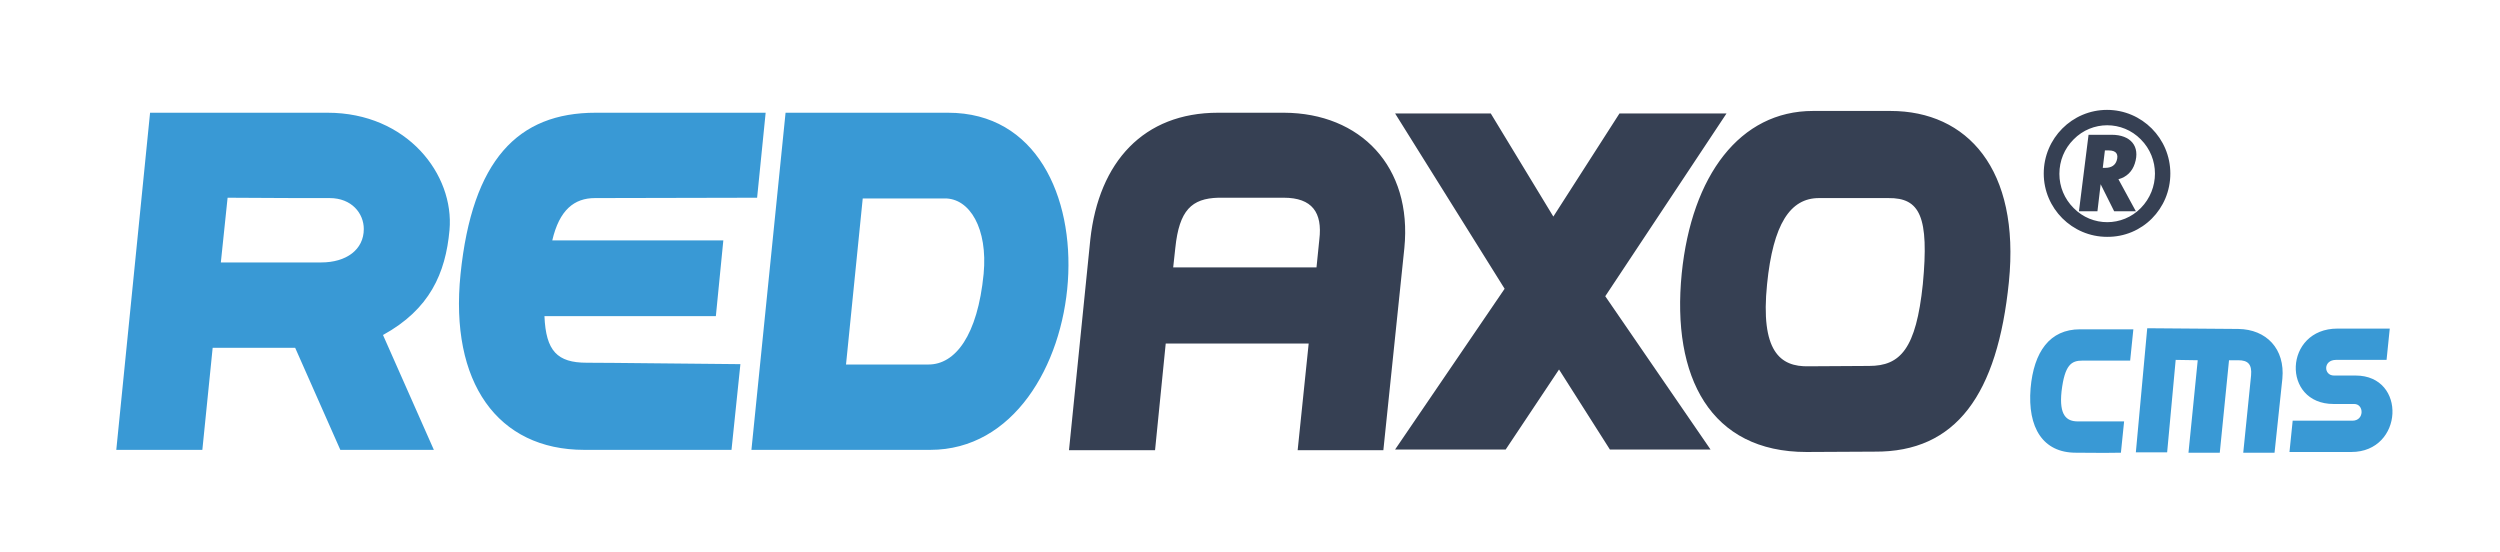
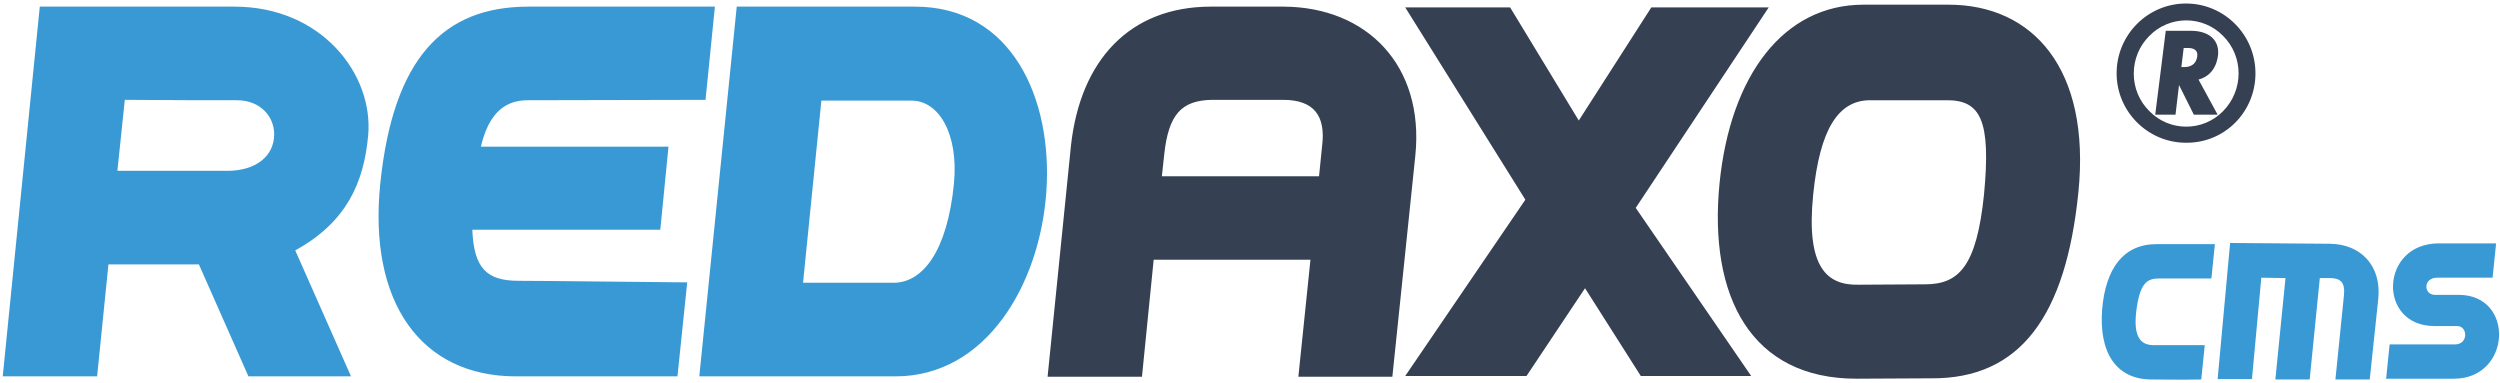
- <svg xmlns="http://www.w3.org/2000/svg" version="1.1" id="Ebene_1" x="0px" y="0px" viewBox="0 0 703 155.2" style="enable-background:new 0 0 703 155.2;" xml:space="preserve">
-   <style type="text/css">
- 	.st0{fill:#3999D5;}
- 	.st1{fill:#364053;}
- </style>
-   <path class="st0" d="M102.3,64.4c0,5.8-4.9,9.4-12,9.4H62.1L64,55.6c10.5,0.1,23.9,0.1,28.7,0.1C98.9,55.7,102.3,60,102.3,64.4   M126.4,64.7c1.4-15.6-11.9-33-34.3-33l-49.9,0l-9.5,94.8h24.2l2.9-28.7H83l12.7,28.7H122l-14.3-32.3  C120.8,87,125.3,76.9,126.4,64.7 M212.9,55.6l2.4-23.9l-47.8,0c-21.9,0-34.7,13.3-38,45.4c-3.1,30.4,10.4,49.4,34.8,49.4h41.4  l2.5-24.1c-13.8-0.1-36.2-0.4-43.2-0.4c-8.3,0-11.5-3.3-11.9-13.1h48.2l2.1-21.3h-48.1c2-8.6,6.2-11.9,12-11.9L212.9,55.6z   M276.6,77c-1.7,17.4-8,25.5-15.5,25.5h-23.2l4.7-46.7h23C272.7,55.7,277.8,64.3,276.6,77 M266.6,31.7h-45.7l-9.6,94.8l50.3,0  C308.3,126.5,316.4,31.7,266.6,31.7 M599,101.4l0.9-8.8l-15,0c-8.5,0-13,6.3-13.9,16.6c-0.9,11.1,3.5,18.1,12.7,18.1  c2.4,0,7.8,0.1,12.7,0l0.9-8.8c-4.8,0-10.5,0-13,0c-3.2,0-5.3-1.7-4.6-8.4c0.9-7.6,2.8-8.7,5.9-8.7L599,101.4z M641.8,106.5  c0.8-8.4-4.5-13.9-12.4-14l-25.6-0.2l-3.2,34.9h8.8l2.4-26l6.2,0.1l-2.6,26h8.8l2.6-26h2.6c2.7,0,3.9,1.1,3.6,4.3l-2.2,21.7h8.8  L641.8,106.5z M671.1,101.2l0.9-8.8l-14.7,0c-15.1,0-15.8,21.2-1.1,21.2l5.8,0c2.8,0,2.9,4.7-0.5,4.7l-16.8,0l-0.9,8.8l17.4,0  c14.7,0,15.7-21.5,1.2-21.5l-6.1,0c-2.9,0-3.1-4.4,0.6-4.4L671.1,101.2z" />
-   <path class="st1" d="M371,67.3l-0.8,7.9h-40.3l0.6-5.5c1.1-10.6,4.6-13.9,12.1-14.1H361C369,55.6,371.9,59.8,371,67.3 M361.1,31.7  h-18.6c-20.9,0-33.5,13.8-35.9,35.6l-6,59.3h24.2l3-30H368l-3.1,30H389l5.9-56.8C397.2,46.8,382.5,31.8,361.1,31.7 M451.4,83.3  l34.1-51.4h-30.1l-18.6,29l-17.6-29h-26.9l30.8,49.3l-30.8,45.2h31.1l15-22.5l14.3,22.5h28.3L451.4,83.3z M540.7,79.9  c-1.9,18.2-6.3,23-15.1,23c-2,0-17,0.1-17,0.1c-8.1,0.2-13.6-4.3-11.7-23.1c1.7-16.9,6.5-24.2,14.6-24.2c0,0,18.3,0,19.5,0  C539.9,55.6,542.5,60.9,540.7,79.9 M564.9,79.3c3.2-31.7-11.7-48.1-33.3-48.1l-21.8,0c-20.5,0-34.1,18.1-36.9,45.7  c-2.9,29.2,8.1,50.2,35.1,50.2l19.1-0.1C550.1,127.2,561.7,110.9,564.9,79.3 M595.2,45.2c-0.4,1.2-1.4,2-3.2,2h-0.7l0.6-4.9h1.1  C595.1,42.3,595.8,43.4,595.2,45.2 M600.3,46c1.6-4.9-1.2-8.1-6.5-8.1h-6.5l-2.7,21.5h5.2l0.9-7.6l3.8,7.6h6.1l-4.9-9  C598,49.8,599.6,48.2,600.3,46 M602,58.5c-5.2,5.3-13.7,5.3-18.9,0c-2.6-2.6-4-6-4-9.6c0-3.7,1.4-7.1,4-9.7c5.2-5.3,13.7-5.3,18.9,0  C607.3,44.5,607.3,53.1,602,58.5 M610.3,48.8c0-9.9-8-17.9-17.8-17.9c-9.8,0-17.8,8-17.8,17.9c0,9.8,8,17.8,17.8,17.8  C602.4,66.7,610.3,58.7,610.3,48.8" />
+ <svg xmlns="http://www.w3.org/2000/svg" width="641px" height="98px" viewBox="0 0 641 98" version="1.1">
+   <g id="Page-1" stroke="none" stroke-width="1" fill="none" fill-rule="evenodd">
+     <g id="logo" transform="translate(-32, -30)" fill-rule="nonzero">
+       <path d="M102.3,64.4 C102.3,70.2 97.4,73.8 90.3,73.8 L62.1,73.8 L64,55.6 C74.5,55.7 87.9,55.7 92.7,55.7 C98.9,55.7 102.3,60 102.3,64.4 M126.4,64.7 C127.8,49.1 114.5,31.7 92.1,31.7 L42.2,31.7 L32.7,126.5 L56.9,126.5 L59.8,97.8 L83,97.8 L95.7,126.5 L122,126.5 L107.7,94.2 C120.8,87 125.3,76.9 126.4,64.7 M212.9,55.6 L215.3,31.7 L167.5,31.7 C145.6,31.7 132.8,45 129.5,77.1 C126.4,107.5 139.9,126.5 164.3,126.5 L205.7,126.5 L208.2,102.4 C194.4,102.3 172,102 165,102 C156.7,102 153.5,98.7 153.1,88.9 L201.3,88.9 L203.4,67.6 L155.3,67.6 C157.3,59 161.5,55.7 167.3,55.7 L212.9,55.6 Z M276.6,77 C274.9,94.4 268.6,102.5 261.1,102.5 L237.9,102.5 L242.6,55.8 L265.6,55.8 C272.7,55.7 277.8,64.3 276.6,77 M266.6,31.7 L220.9,31.7 L211.3,126.5 L261.6,126.5 C308.3,126.5 316.4,31.7 266.6,31.7 M599,101.4 L599.9,92.6 L584.9,92.6 C576.4,92.6 571.9,98.9 571,109.2 C570.1,120.3 574.5,127.3 583.7,127.3 C586.1,127.3 591.5,127.4 596.4,127.3 L597.3,118.5 C592.5,118.5 586.8,118.5 584.3,118.5 C581.1,118.5 579,116.8 579.7,110.1 C580.6,102.5 582.5,101.4 585.6,101.4 L599,101.4 Z M641.8,106.5 C642.6,98.1 637.3,92.6 629.4,92.5 L603.8,92.3 L600.6,127.2 L609.4,127.2 L611.8,101.2 L618,101.3 L615.4,127.3 L624.2,127.3 L626.8,101.3 L629.4,101.3 C632.1,101.3 633.3,102.4 633,105.6 L630.8,127.3 L639.6,127.3 L641.8,106.5 Z M671.1,101.2 L672,92.4 L657.3,92.4 C642.2,92.4 641.5,113.6 656.2,113.6 L662,113.6 C664.8,113.6 664.9,118.3 661.5,118.3 L644.7,118.3 L643.8,127.1 L661.2,127.1 C675.9,127.1 676.9,105.6 662.4,105.6 L656.3,105.6 C653.4,105.6 653.2,101.2 656.9,101.2 L671.1,101.2 Z" id="Shape" fill="#3999D5" />
+       <path d="M371,67.3 L370.2,75.2 L329.9,75.2 L330.5,69.7 C331.6,59.1 335.1,55.8 342.6,55.6 L361,55.6 C369,55.6 371.9,59.8 371,67.3 M361.1,31.7 L342.5,31.7 C321.6,31.7 309,45.5 306.6,67.3 L300.6,126.6 L324.8,126.6 L327.8,96.6 L368,96.6 L364.9,126.6 L389,126.6 L394.9,69.8 C397.2,46.8 382.5,31.8 361.1,31.7 M451.4,83.3 L485.5,31.9 L455.4,31.9 L436.8,60.9 L419.2,31.9 L392.3,31.9 L423.1,81.2 L392.3,126.4 L423.4,126.4 L438.4,103.9 L452.7,126.4 L481,126.4 L451.4,83.3 Z M540.7,79.9 C538.8,98.1 534.4,102.9 525.6,102.9 C523.6,102.9 508.6,103 508.6,103 C500.5,103.2 495,98.7 496.9,79.9 C498.6,63 503.4,55.7 511.5,55.7 C511.5,55.7 529.8,55.7 531,55.7 C539.9,55.6 542.5,60.9 540.7,79.9 M564.9,79.3 C568.1,47.6 553.2,31.2 531.6,31.2 L509.8,31.2 C489.3,31.2 475.7,49.3 472.9,76.9 C470,106.1 481,127.1 508,127.1 L527.1,127 C550.1,127.2 561.7,110.9 564.9,79.3 M595.2,45.2 C594.8,46.4 593.8,47.2 592,47.2 L591.3,47.2 L591.9,42.3 L593,42.3 C595.1,42.3 595.8,43.4 595.2,45.2 M600.3,46 C601.9,41.1 599.1,37.9 593.8,37.9 L587.3,37.9 L584.6,59.4 L589.8,59.4 L590.7,51.8 L594.5,59.4 L600.6,59.4 L595.7,50.4 C598,49.8 599.6,48.2 600.3,46 M602,58.5 C596.8,63.8 588.3,63.8 583.1,58.5 C580.5,55.9 579.1,52.5 579.1,48.9 C579.1,45.2 580.5,41.8 583.1,39.2 C588.3,33.9 596.8,33.9 602,39.2 C607.3,44.5 607.3,53.1 602,58.5 M610.3,48.8 C610.3,38.9 602.3,30.9 592.5,30.9 C582.7,30.9 574.7,38.9 574.7,48.8 C574.7,58.6 582.7,66.6 592.5,66.6 C602.4,66.7 610.3,58.7 610.3,48.8" id="Shape" fill="#364053" />
+     </g>
+   </g>
</svg>
